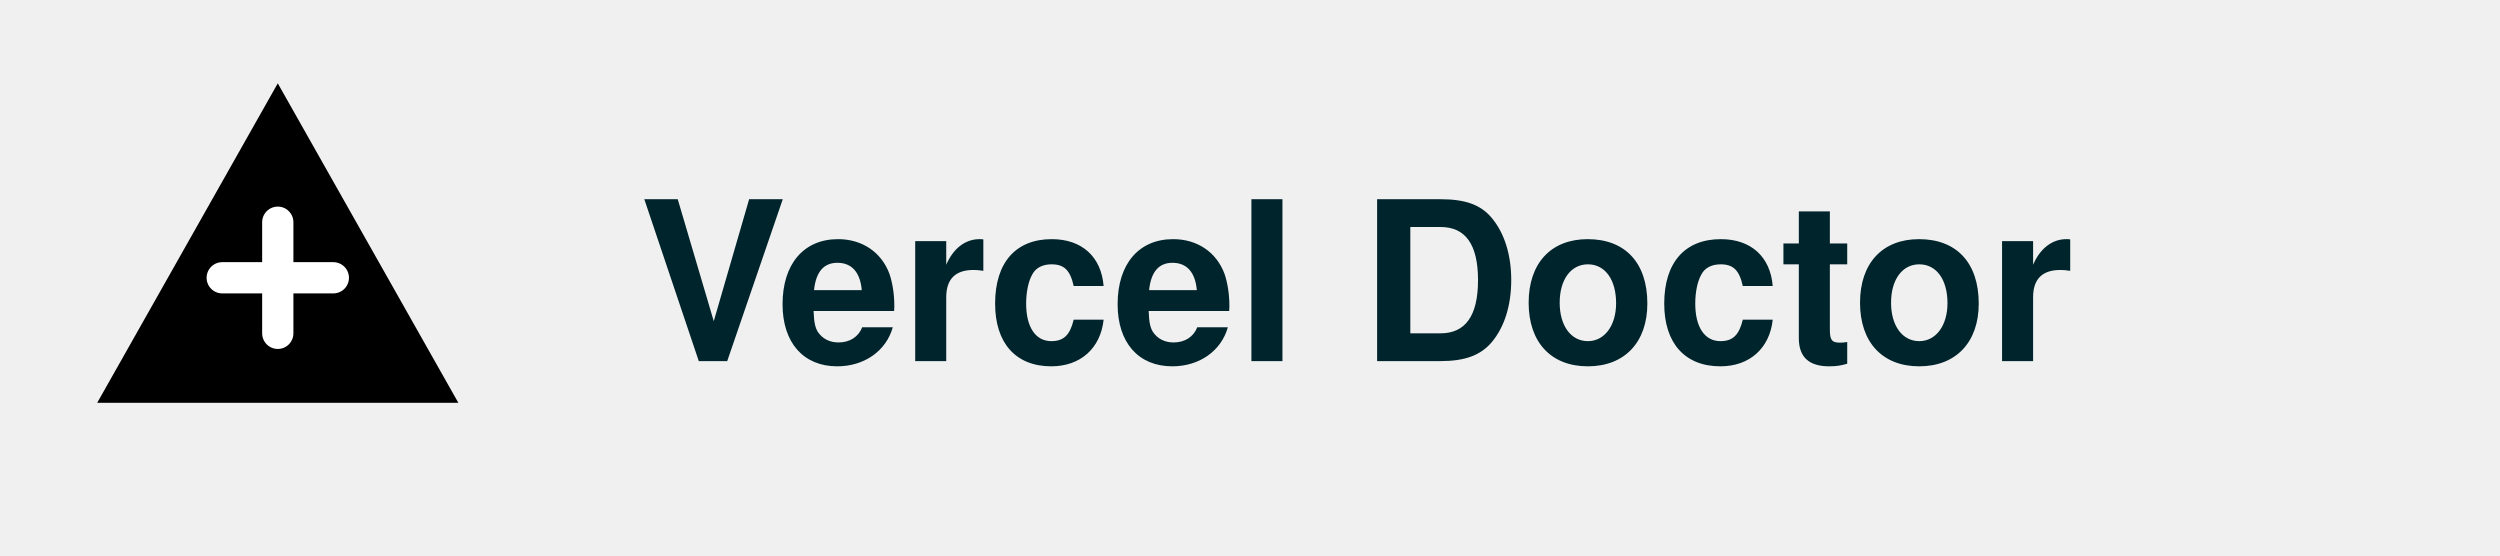
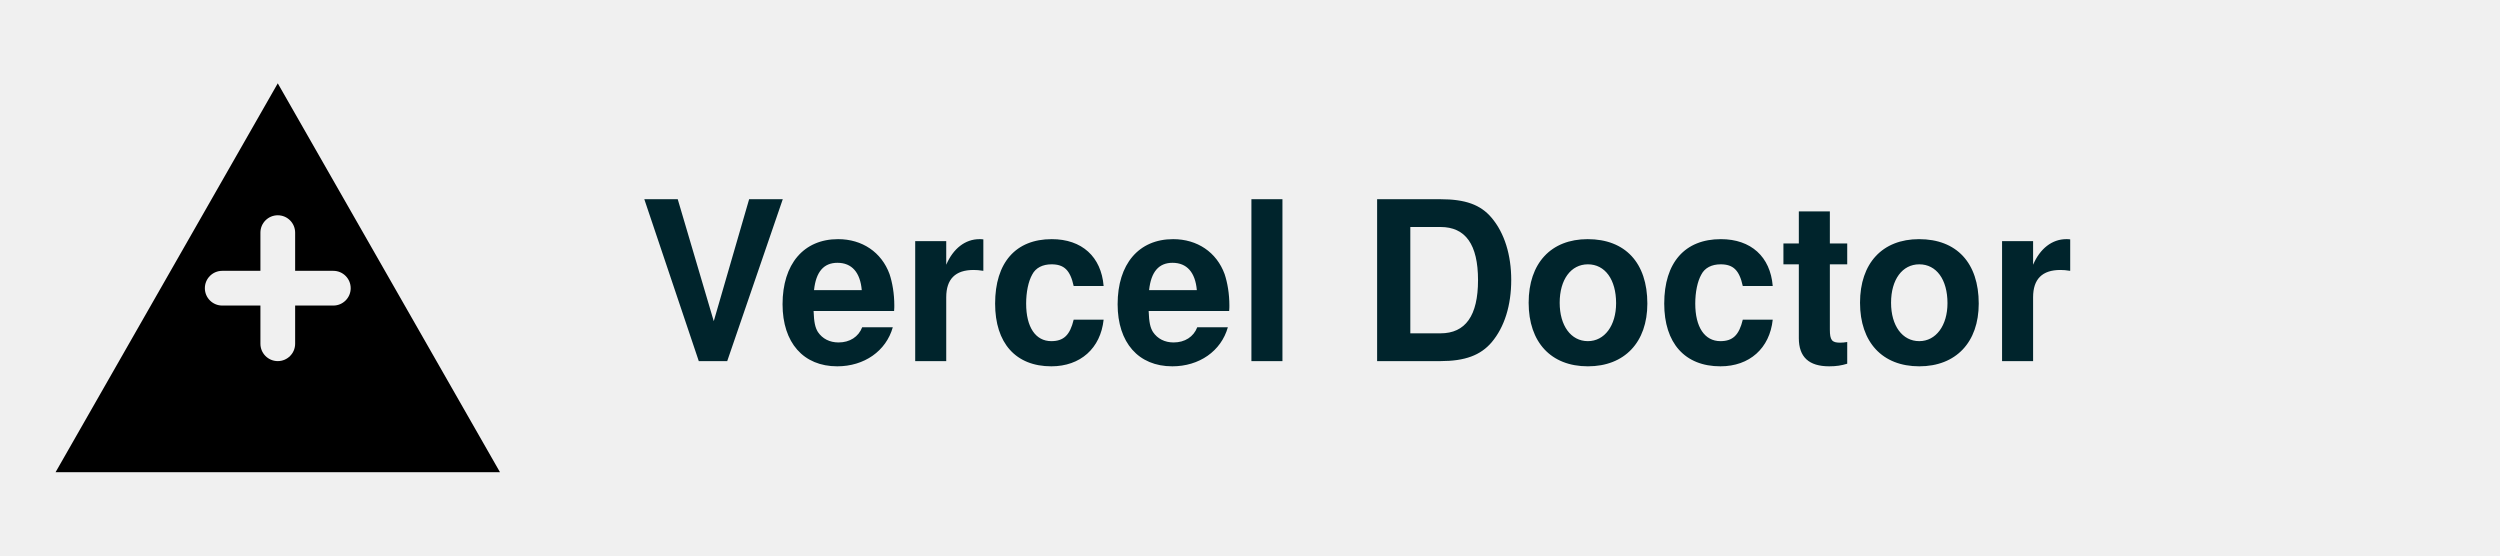
<svg xmlns="http://www.w3.org/2000/svg" width="180" height="40" viewBox="0 0 180 40" fill="none">
-   <g>
-     <path d="M20 6L33 29H7L20 6Z" fill="#000000" />
-     <path d="M20 16V24M16 20H24" stroke="#FFFFFF" stroke-width="2.25" stroke-linecap="round" />
-   </g>
+   <path fill="black" fill-rule="evenodd" d="m20 6 16 28H4zm-1.25 10.75a1.25 1.25 0 0 1 2.5 0v2.75H24a1.25 1.25 0 0 1 0 2.5h-2.75v2.75a1.25 1.25 0 0 1-2.5 0V22H16a1.25 1.25 0 0 1 0-2.5h2.75z" />
  <text x="46" y="26" fill="#00242C" font-size="16" font-family="ui-sans-serif, -apple-system, BlinkMacSystemFont, Segoe UI, Helvetica, Arial, sans-serif" font-weight="700">
    Vercel Doctor
  </text>
</svg>
